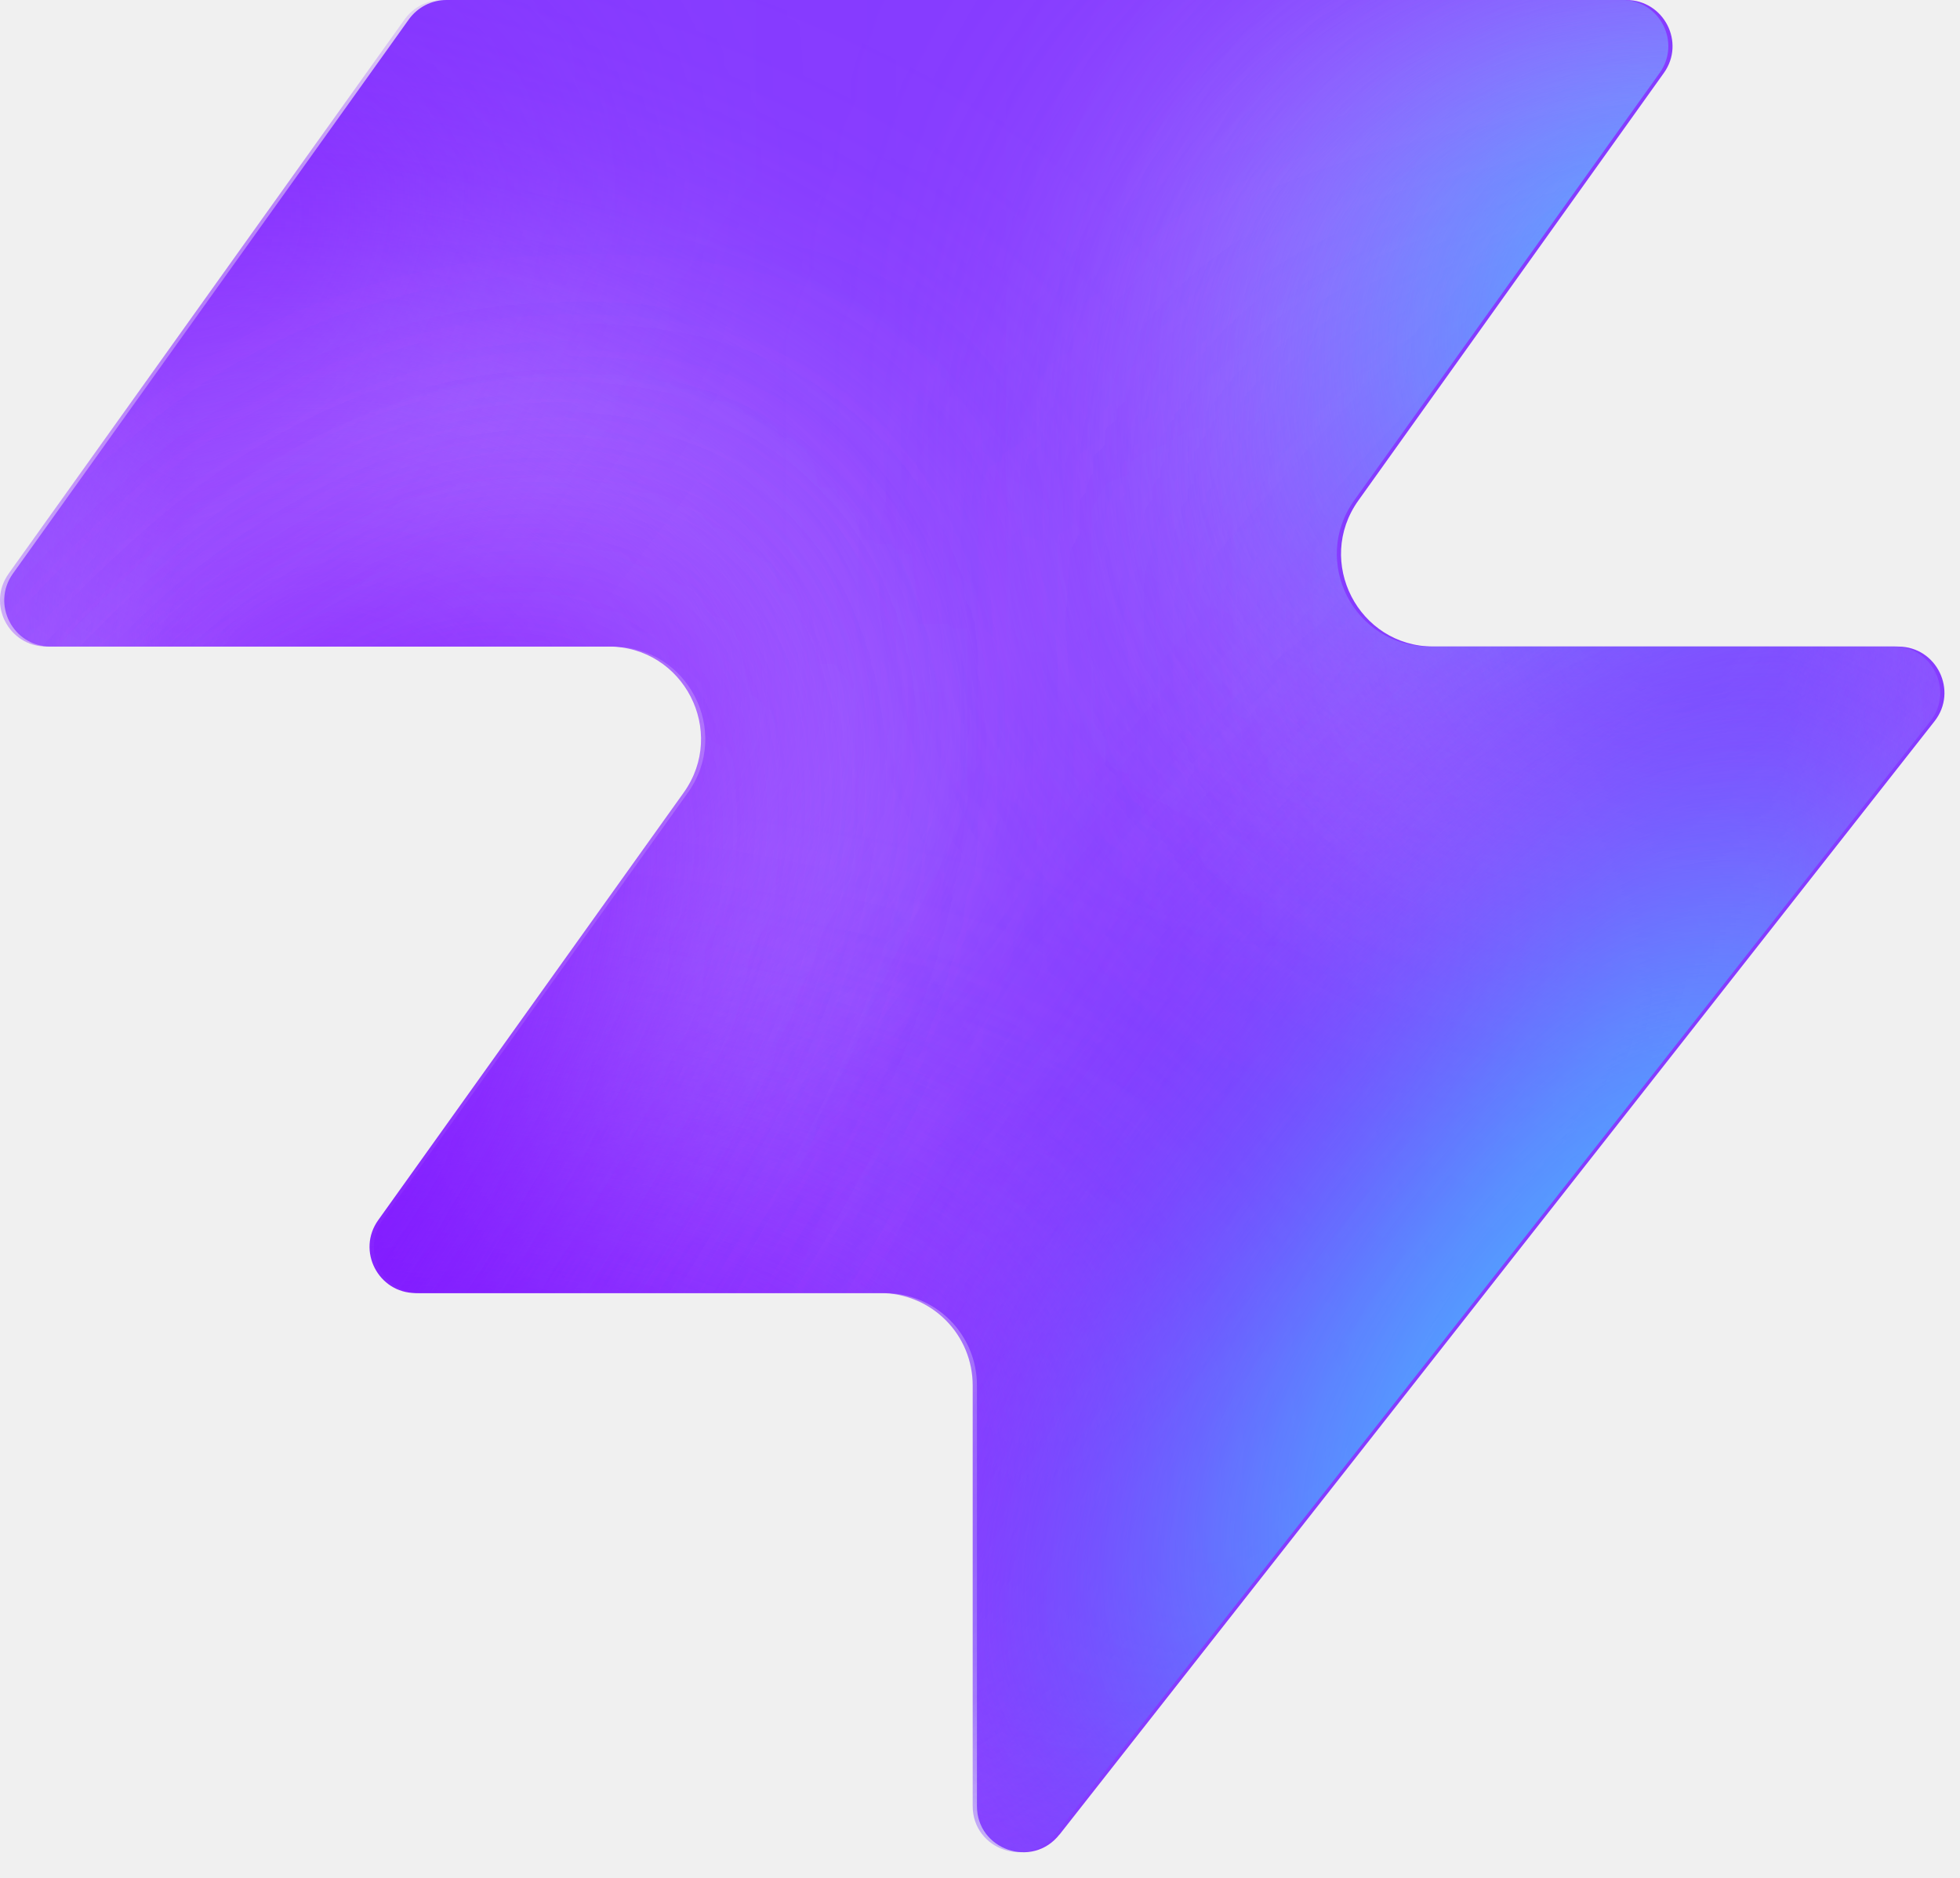
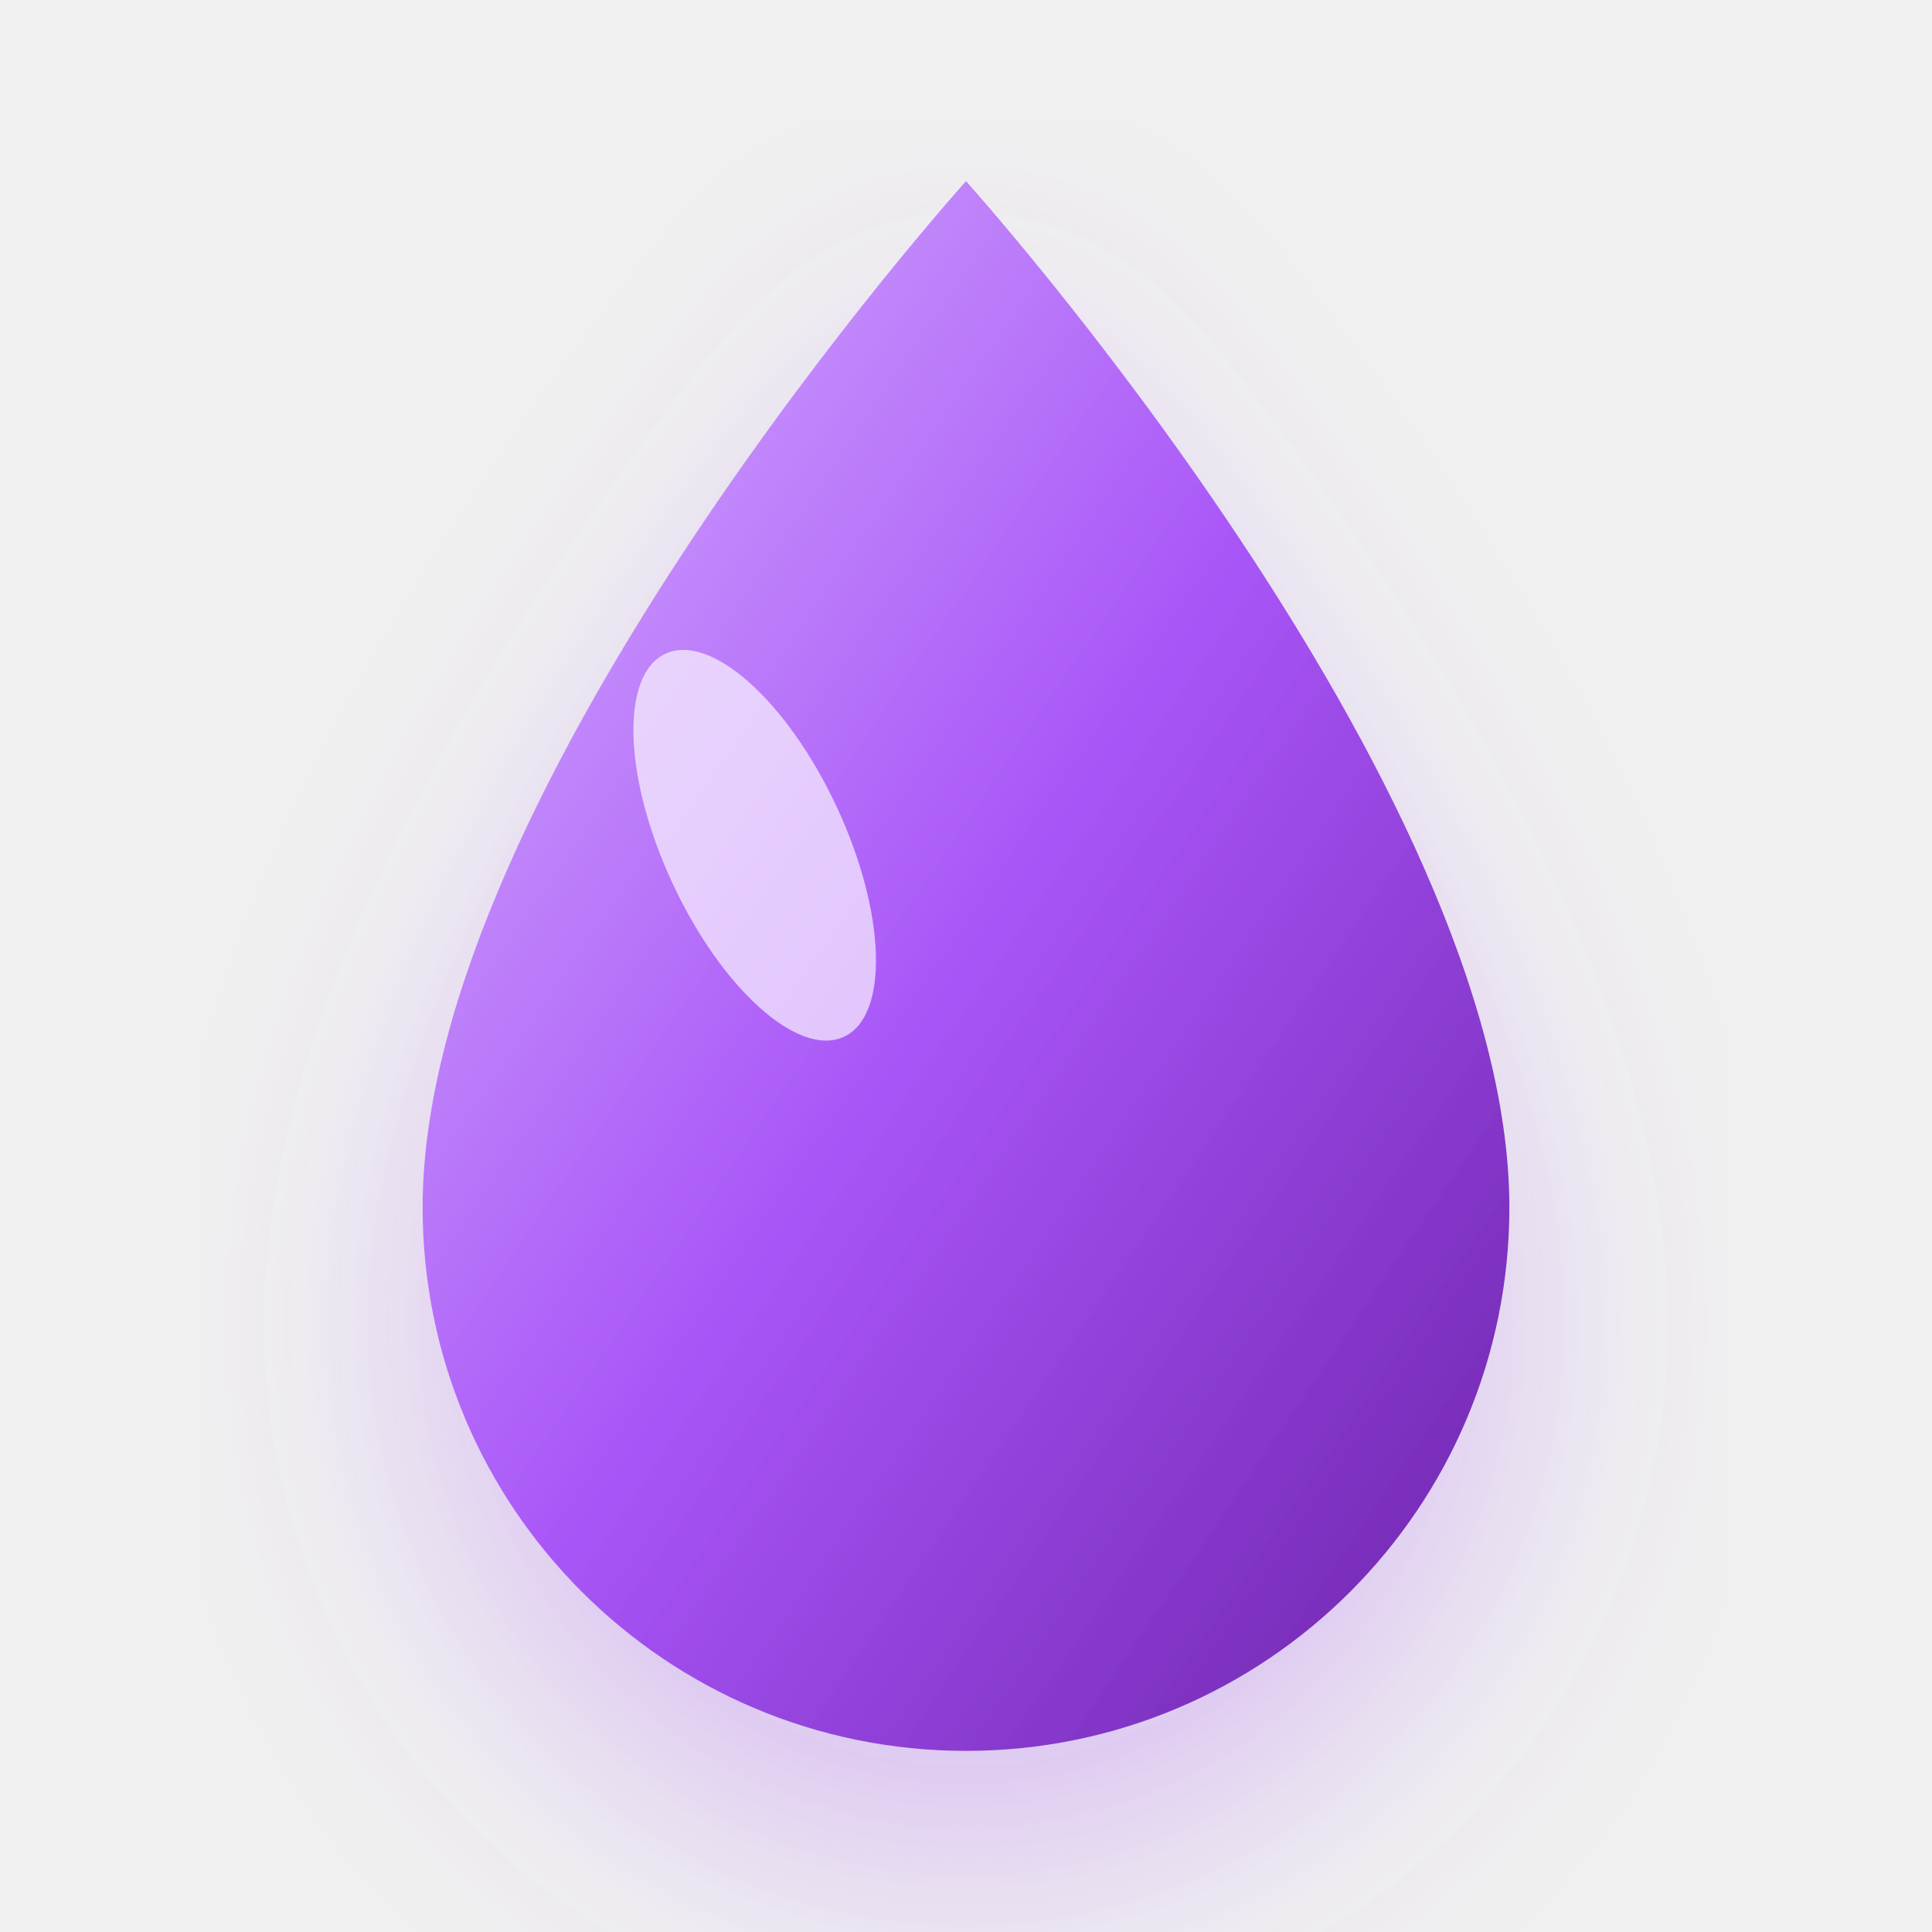
- <svg xmlns="http://www.w3.org/2000/svg" width="48" height="46" fill="none" viewBox="0 0 48 46">
-   <path fill="#863bff" d="M25.946 44.938c-.664.845-2.021.375-2.021-.698V33.937a2.26 2.26 0 0 0-2.262-2.262H10.287c-.92 0-1.456-1.04-.92-1.788l7.48-10.471c1.07-1.497 0-3.578-1.842-3.578H1.237c-.92 0-1.456-1.04-.92-1.788L10.013.474c.214-.297.556-.474.92-.474h28.894c.92 0 1.456 1.04.92 1.788l-7.48 10.471c-1.07 1.498 0 3.579 1.842 3.579h11.377c.943 0 1.473 1.088.89 1.83L25.947 44.94z" style="fill:#863bff;fill:color(display-p3 .525 .23 1);fill-opacity:1" />
-   <mask id="a" width="48" height="46" x="0" y="0" maskUnits="userSpaceOnUse" style="mask-type:alpha">
-     <path fill="#000" d="M25.842 44.938c-.664.844-2.021.375-2.021-.698V33.937a2.26 2.26 0 0 0-2.262-2.262H10.183c-.92 0-1.456-1.04-.92-1.788l7.48-10.471c1.07-1.498 0-3.579-1.842-3.579H1.133c-.92 0-1.456-1.04-.92-1.787L9.91.473c.214-.297.556-.474.92-.474h28.894c.92 0 1.456 1.04.92 1.788l-7.48 10.471c-1.07 1.498 0 3.578 1.842 3.578h11.377c.943 0 1.473 1.088.89 1.832L25.843 44.94z" style="fill:#000;fill-opacity:1" />
-   </mask>
-   <g mask="url(#a)">
-     <g filter="url(#b)">
-       <ellipse cx="5.508" cy="14.704" fill="#ede6ff" rx="5.508" ry="14.704" style="fill:#ede6ff;fill:color(display-p3 .927 .903 1);fill-opacity:1" transform="matrix(.00324 1 1 -.00324 -4.47 31.516)" />
-     </g>
-     <g filter="url(#c)">
-       <ellipse cx="10.399" cy="29.851" fill="#ede6ff" rx="10.399" ry="29.851" style="fill:#ede6ff;fill:color(display-p3 .927 .903 1);fill-opacity:1" transform="matrix(.00324 1 1 -.00324 -39.328 7.883)" />
-     </g>
-     <g filter="url(#d)">
-       <ellipse cx="5.508" cy="30.487" fill="#7e14ff" rx="5.508" ry="30.487" style="fill:#7e14ff;fill:color(display-p3 .492 .077 1);fill-opacity:1" transform="rotate(89.814 -25.913 -14.639)scale(1 -1)" />
-     </g>
-     <g filter="url(#e)">
-       <ellipse cx="5.508" cy="30.599" fill="#7e14ff" rx="5.508" ry="30.599" style="fill:#7e14ff;fill:color(display-p3 .492 .077 1);fill-opacity:1" transform="rotate(89.814 -32.644 -3.334)scale(1 -1)" />
-     </g>
-     <g filter="url(#f)">
-       <ellipse cx="5.508" cy="30.599" fill="#7e14ff" rx="5.508" ry="30.599" style="fill:#7e14ff;fill:color(display-p3 .492 .077 1);fill-opacity:1" transform="matrix(.00324 1 1 -.00324 -34.34 30.47)" />
-     </g>
-     <g filter="url(#g)">
-       <ellipse cx="14.072" cy="22.078" fill="#ede6ff" rx="14.072" ry="22.078" style="fill:#ede6ff;fill:color(display-p3 .927 .903 1);fill-opacity:1" transform="rotate(93.35 24.506 48.493)scale(-1 1)" />
-     </g>
-     <g filter="url(#h)">
-       <ellipse cx="3.47" cy="21.501" fill="#7e14ff" rx="3.47" ry="21.501" style="fill:#7e14ff;fill:color(display-p3 .492 .077 1);fill-opacity:1" transform="rotate(89.009 28.708 47.59)scale(-1 1)" />
-     </g>
-     <g filter="url(#i)">
-       <ellipse cx="3.47" cy="21.501" fill="#7e14ff" rx="3.47" ry="21.501" style="fill:#7e14ff;fill:color(display-p3 .492 .077 1);fill-opacity:1" transform="rotate(89.009 28.708 47.59)scale(-1 1)" />
-     </g>
-     <g filter="url(#j)">
-       <ellipse cx=".387" cy="8.972" fill="#7e14ff" rx="4.407" ry="29.108" style="fill:#7e14ff;fill:color(display-p3 .492 .077 1);fill-opacity:1" transform="rotate(39.51 .387 8.972)" />
-     </g>
-     <g filter="url(#k)">
-       <ellipse cx="47.523" cy="-6.092" fill="#7e14ff" rx="4.407" ry="29.108" style="fill:#7e14ff;fill:color(display-p3 .492 .077 1);fill-opacity:1" transform="rotate(37.892 47.523 -6.092)" />
-     </g>
-     <g filter="url(#l)">
-       <ellipse cx="41.412" cy="6.333" fill="#47bfff" rx="5.971" ry="9.665" style="fill:#47bfff;fill:color(display-p3 .28 .748 1);fill-opacity:1" transform="rotate(37.892 41.412 6.333)" />
-     </g>
-     <g filter="url(#m)">
-       <ellipse cx="-1.879" cy="38.332" fill="#7e14ff" rx="4.407" ry="29.108" style="fill:#7e14ff;fill:color(display-p3 .492 .077 1);fill-opacity:1" transform="rotate(37.892 -1.88 38.332)" />
-     </g>
-     <g filter="url(#n)">
-       <ellipse cx="-1.879" cy="38.332" fill="#7e14ff" rx="4.407" ry="29.108" style="fill:#7e14ff;fill:color(display-p3 .492 .077 1);fill-opacity:1" transform="rotate(37.892 -1.88 38.332)" />
-     </g>
-     <g filter="url(#o)">
-       <ellipse cx="35.651" cy="29.907" fill="#7e14ff" rx="4.407" ry="29.108" style="fill:#7e14ff;fill:color(display-p3 .492 .077 1);fill-opacity:1" transform="rotate(37.892 35.651 29.907)" />
-     </g>
-     <g filter="url(#p)">
-       <ellipse cx="38.418" cy="32.4" fill="#47bfff" rx="5.971" ry="15.297" style="fill:#47bfff;fill:color(display-p3 .28 .748 1);fill-opacity:1" transform="rotate(37.892 38.418 32.4)" />
-     </g>
-   </g>
+ <svg xmlns="http://www.w3.org/2000/svg" viewBox="0 0 32 32" width="32" height="32">
  <defs>
-     <filter id="b" width="60.045" height="41.654" x="-19.77" y="16.149" color-interpolation-filters="sRGB" filterUnits="userSpaceOnUse">
-       <feFlood flood-opacity="0" result="BackgroundImageFix" />
-       <feBlend in="SourceGraphic" in2="BackgroundImageFix" result="shape" />
-       <feGaussianBlur result="effect1_foregroundBlur_2002_17158" stdDeviation="7.659" />
-     </filter>
-     <filter id="c" width="90.34" height="51.437" x="-54.613" y="-7.533" color-interpolation-filters="sRGB" filterUnits="userSpaceOnUse">
-       <feFlood flood-opacity="0" result="BackgroundImageFix" />
-       <feBlend in="SourceGraphic" in2="BackgroundImageFix" result="shape" />
-       <feGaussianBlur result="effect1_foregroundBlur_2002_17158" stdDeviation="7.659" />
-     </filter>
-     <filter id="d" width="79.355" height="29.4" x="-49.64" y="2.03" color-interpolation-filters="sRGB" filterUnits="userSpaceOnUse">
-       <feFlood flood-opacity="0" result="BackgroundImageFix" />
-       <feBlend in="SourceGraphic" in2="BackgroundImageFix" result="shape" />
-       <feGaussianBlur result="effect1_foregroundBlur_2002_17158" stdDeviation="4.596" />
-     </filter>
-     <filter id="e" width="79.579" height="29.4" x="-45.045" y="20.029" color-interpolation-filters="sRGB" filterUnits="userSpaceOnUse">
-       <feFlood flood-opacity="0" result="BackgroundImageFix" />
-       <feBlend in="SourceGraphic" in2="BackgroundImageFix" result="shape" />
-       <feGaussianBlur result="effect1_foregroundBlur_2002_17158" stdDeviation="4.596" />
-     </filter>
-     <filter id="f" width="79.579" height="29.4" x="-43.513" y="21.178" color-interpolation-filters="sRGB" filterUnits="userSpaceOnUse">
-       <feFlood flood-opacity="0" result="BackgroundImageFix" />
-       <feBlend in="SourceGraphic" in2="BackgroundImageFix" result="shape" />
-       <feGaussianBlur result="effect1_foregroundBlur_2002_17158" stdDeviation="4.596" />
-     </filter>
-     <filter id="g" width="74.749" height="58.852" x="15.756" y="-17.901" color-interpolation-filters="sRGB" filterUnits="userSpaceOnUse">
-       <feFlood flood-opacity="0" result="BackgroundImageFix" />
-       <feBlend in="SourceGraphic" in2="BackgroundImageFix" result="shape" />
-       <feGaussianBlur result="effect1_foregroundBlur_2002_17158" stdDeviation="7.659" />
-     </filter>
-     <filter id="h" width="61.377" height="25.362" x="23.548" y="2.284" color-interpolation-filters="sRGB" filterUnits="userSpaceOnUse">
-       <feFlood flood-opacity="0" result="BackgroundImageFix" />
-       <feBlend in="SourceGraphic" in2="BackgroundImageFix" result="shape" />
-       <feGaussianBlur result="effect1_foregroundBlur_2002_17158" stdDeviation="4.596" />
-     </filter>
-     <filter id="i" width="61.377" height="25.362" x="23.548" y="2.284" color-interpolation-filters="sRGB" filterUnits="userSpaceOnUse">
-       <feFlood flood-opacity="0" result="BackgroundImageFix" />
-       <feBlend in="SourceGraphic" in2="BackgroundImageFix" result="shape" />
-       <feGaussianBlur result="effect1_foregroundBlur_2002_17158" stdDeviation="4.596" />
-     </filter>
-     <filter id="j" width="56.045" height="63.649" x="-27.636" y="-22.853" color-interpolation-filters="sRGB" filterUnits="userSpaceOnUse">
-       <feFlood flood-opacity="0" result="BackgroundImageFix" />
-       <feBlend in="SourceGraphic" in2="BackgroundImageFix" result="shape" />
-       <feGaussianBlur result="effect1_foregroundBlur_2002_17158" stdDeviation="4.596" />
-     </filter>
-     <filter id="k" width="54.814" height="64.646" x="20.116" y="-38.415" color-interpolation-filters="sRGB" filterUnits="userSpaceOnUse">
-       <feFlood flood-opacity="0" result="BackgroundImageFix" />
-       <feBlend in="SourceGraphic" in2="BackgroundImageFix" result="shape" />
-       <feGaussianBlur result="effect1_foregroundBlur_2002_17158" stdDeviation="4.596" />
-     </filter>
-     <filter id="l" width="33.541" height="35.313" x="24.641" y="-11.323" color-interpolation-filters="sRGB" filterUnits="userSpaceOnUse">
-       <feFlood flood-opacity="0" result="BackgroundImageFix" />
-       <feBlend in="SourceGraphic" in2="BackgroundImageFix" result="shape" />
-       <feGaussianBlur result="effect1_foregroundBlur_2002_17158" stdDeviation="4.596" />
-     </filter>
-     <filter id="m" width="54.814" height="64.646" x="-29.286" y="6.009" color-interpolation-filters="sRGB" filterUnits="userSpaceOnUse">
-       <feFlood flood-opacity="0" result="BackgroundImageFix" />
-       <feBlend in="SourceGraphic" in2="BackgroundImageFix" result="shape" />
-       <feGaussianBlur result="effect1_foregroundBlur_2002_17158" stdDeviation="4.596" />
-     </filter>
-     <filter id="n" width="54.814" height="64.646" x="-29.286" y="6.009" color-interpolation-filters="sRGB" filterUnits="userSpaceOnUse">
-       <feFlood flood-opacity="0" result="BackgroundImageFix" />
-       <feBlend in="SourceGraphic" in2="BackgroundImageFix" result="shape" />
-       <feGaussianBlur result="effect1_foregroundBlur_2002_17158" stdDeviation="4.596" />
-     </filter>
-     <filter id="o" width="54.814" height="64.646" x="8.244" y="-2.416" color-interpolation-filters="sRGB" filterUnits="userSpaceOnUse">
-       <feFlood flood-opacity="0" result="BackgroundImageFix" />
-       <feBlend in="SourceGraphic" in2="BackgroundImageFix" result="shape" />
-       <feGaussianBlur result="effect1_foregroundBlur_2002_17158" stdDeviation="4.596" />
-     </filter>
-     <filter id="p" width="39.409" height="43.623" x="18.713" y="10.588" color-interpolation-filters="sRGB" filterUnits="userSpaceOnUse">
-       <feFlood flood-opacity="0" result="BackgroundImageFix" />
-       <feBlend in="SourceGraphic" in2="BackgroundImageFix" result="shape" />
-       <feGaussianBlur result="effect1_foregroundBlur_2002_17158" stdDeviation="4.596" />
+     <linearGradient id="drop-grad" x1="0%" y1="0%" x2="100%" y2="100%">
+       <stop offset="0%" stop-color="#d8b4fe" />
+       <stop offset="50%" stop-color="#a855f7" />
+       <stop offset="100%" stop-color="#6b21a8" />
+     </linearGradient>
+     <filter id="glow" x="-20%" y="-20%" width="140%" height="140%">
+       <feDropShadow dx="0" dy="2" stdDeviation="2" flood-color="#a855f7" flood-opacity="0.3" />
    </filter>
  </defs>
+   <path d="M16 3 C16 3 7 13 7 20 A 9 9 0 0 0 25 20 C 25 13 16 3 16 3 Z" fill="url(#drop-grad)" filter="url(#glow)" />
+   <ellipse cx="12.5" cy="14" rx="1.5" ry="3.5" transform="rotate(-25 12.5 14)" fill="#ffffff" opacity="0.65" />
</svg>
